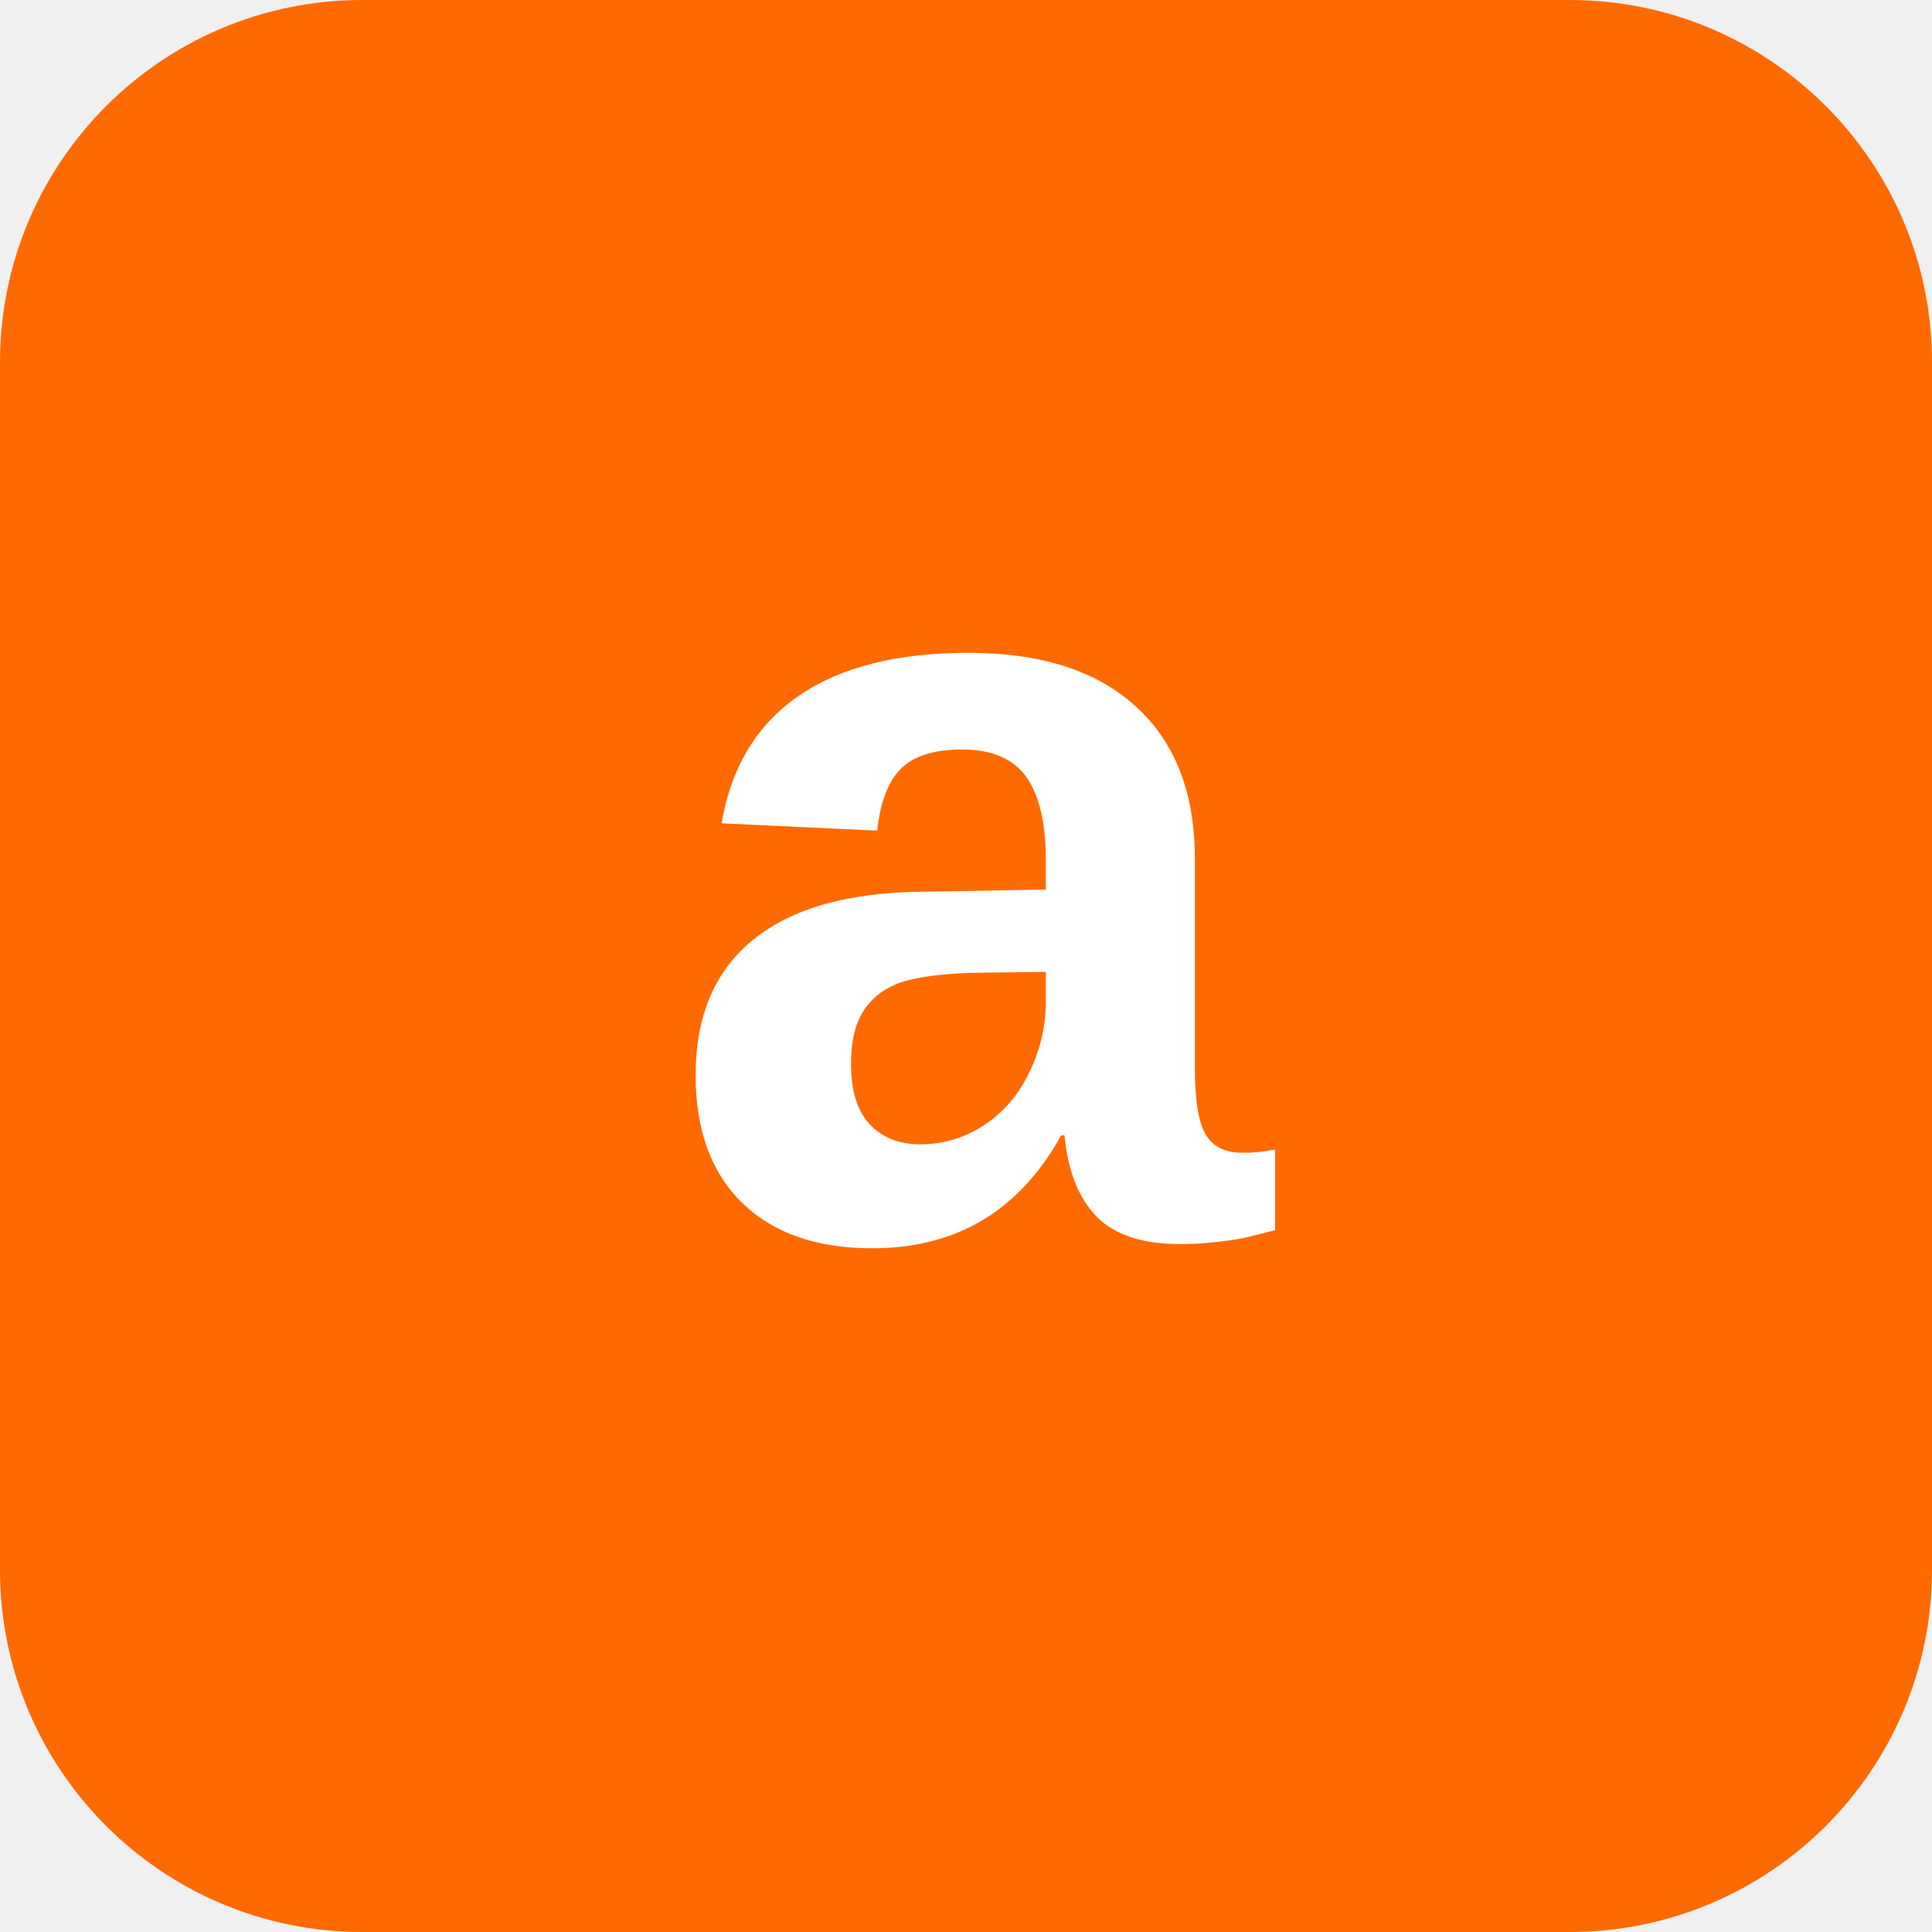
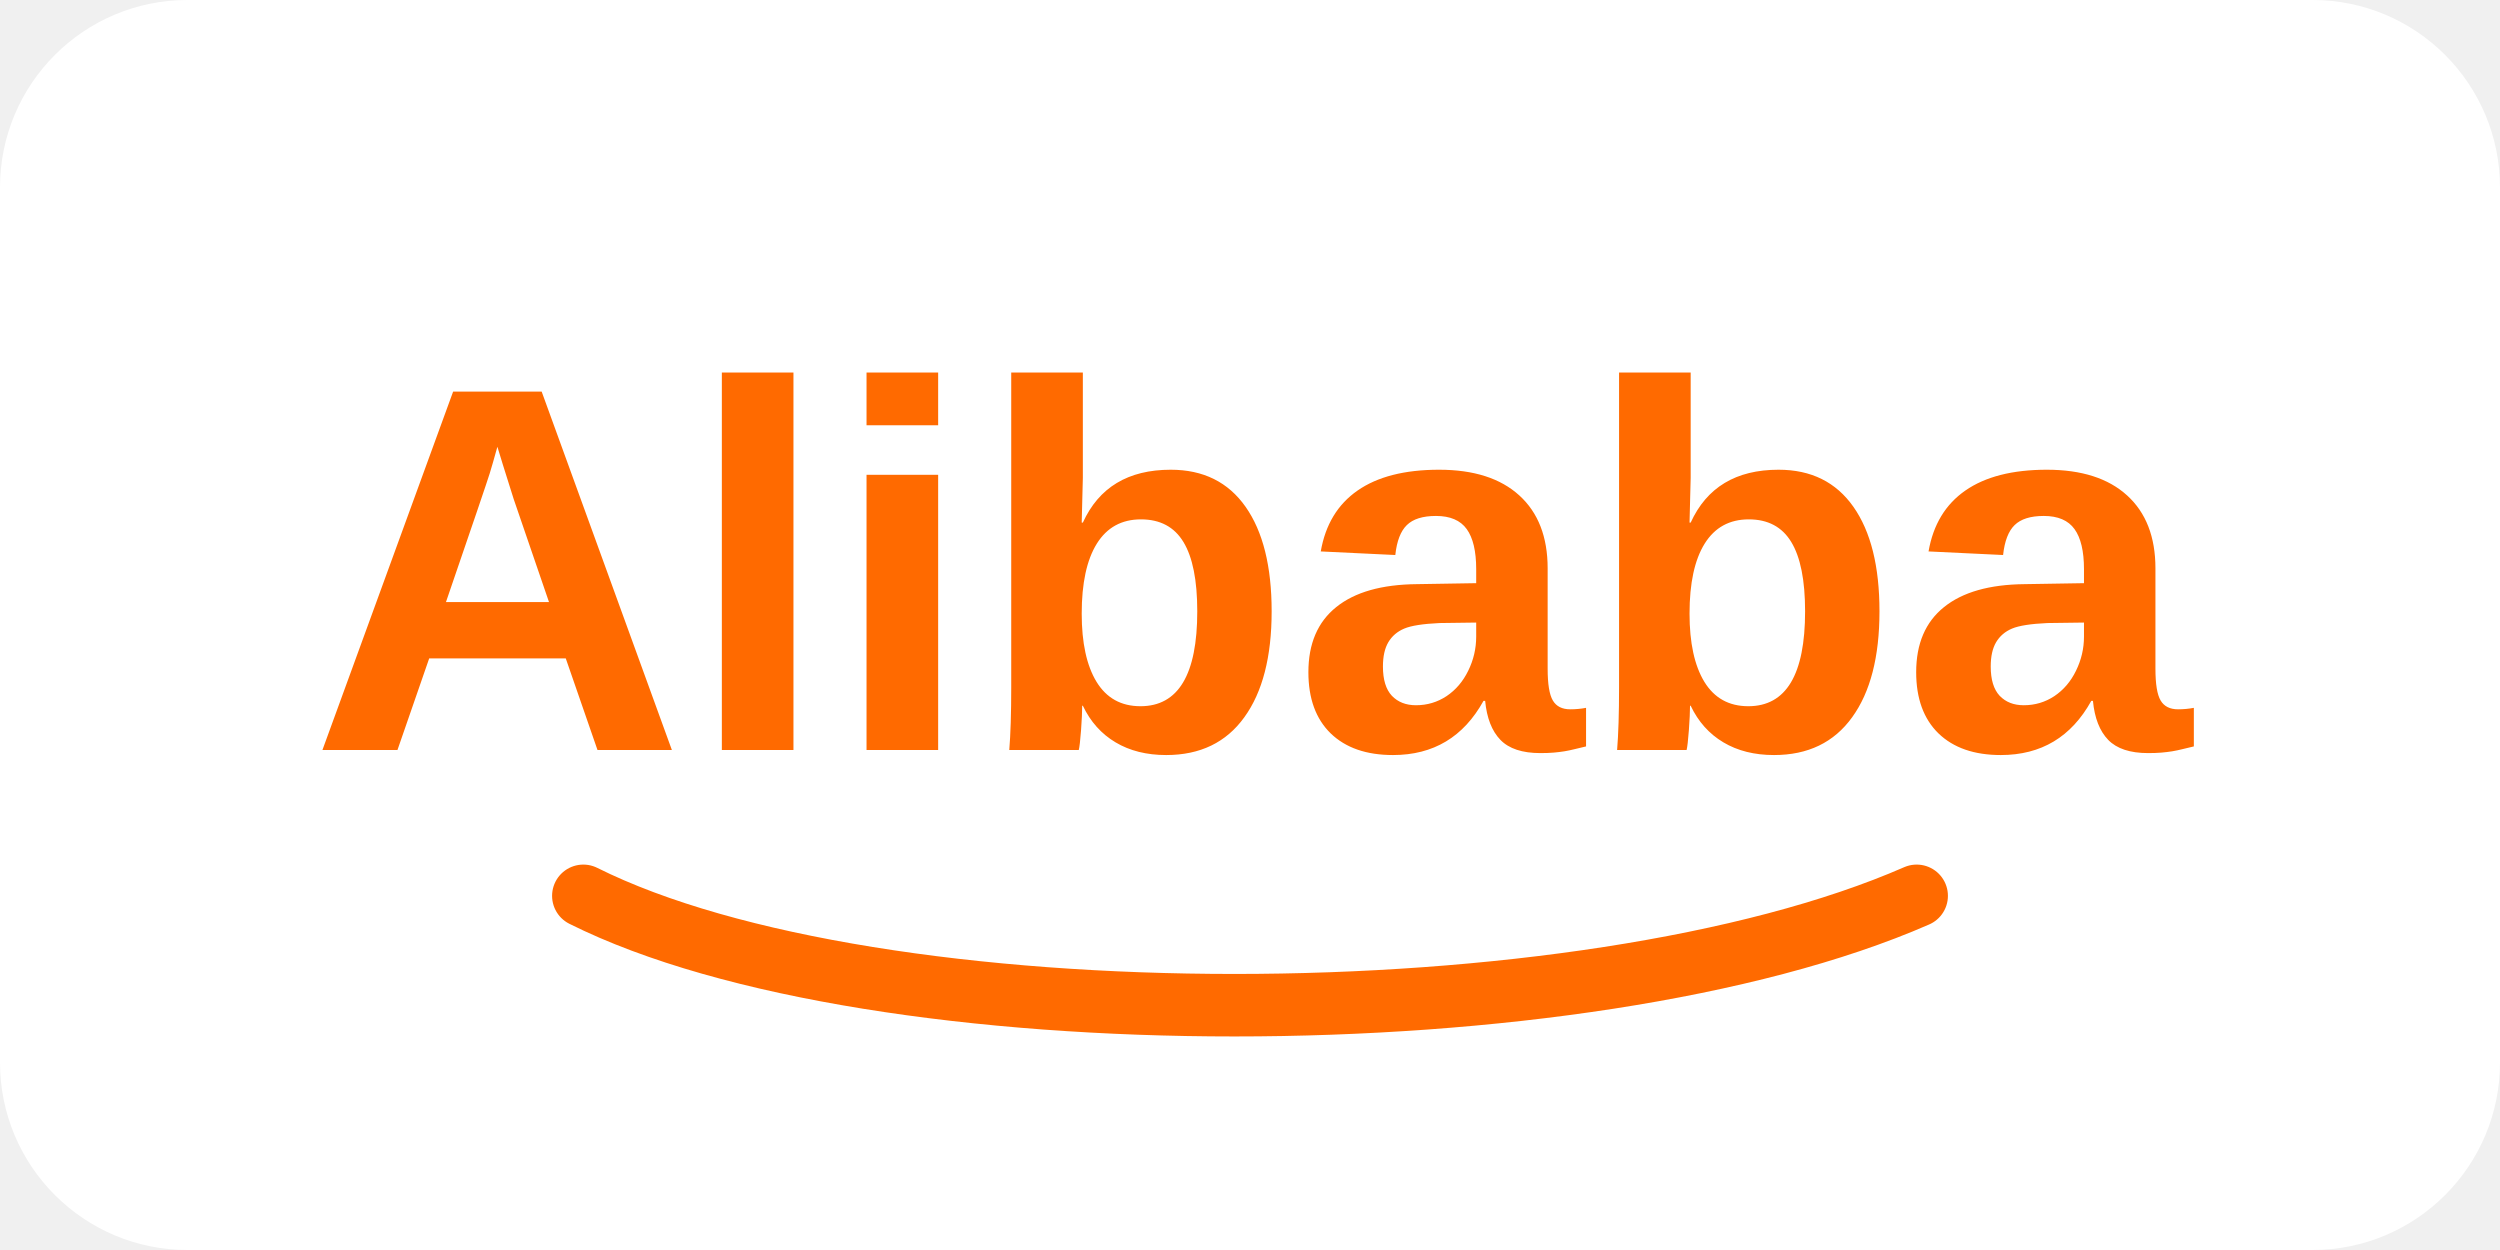
- <svg xmlns="http://www.w3.org/2000/svg" viewBox="0 0 128 128" role="img" aria-label="Alibaba">
-   <rect width="128" height="128" rx="24" fill="#FF6A00" />
-   <text x="64" y="82" font-family="Arial,Helvetica,sans-serif" font-size="72" font-weight="bold" fill="#ffffff" text-anchor="middle">a</text>
+ <svg xmlns="http://www.w3.org/2000/svg" viewBox="0 0 240 120" role="img" aria-label="Alibaba">
+   <rect width="240" height="120" rx="18" fill="#ffffff" />
+   <text x="120" y="72" fill="#ff6a00" font-family="Arial,Helvetica,sans-serif" font-size="50" font-weight="800" text-anchor="middle">Alibaba</text>
+   <path d="M56 86c28 14 96 14 128 0" fill="none" stroke="#ff6a00" stroke-width="6" stroke-linecap="round" />
</svg>
